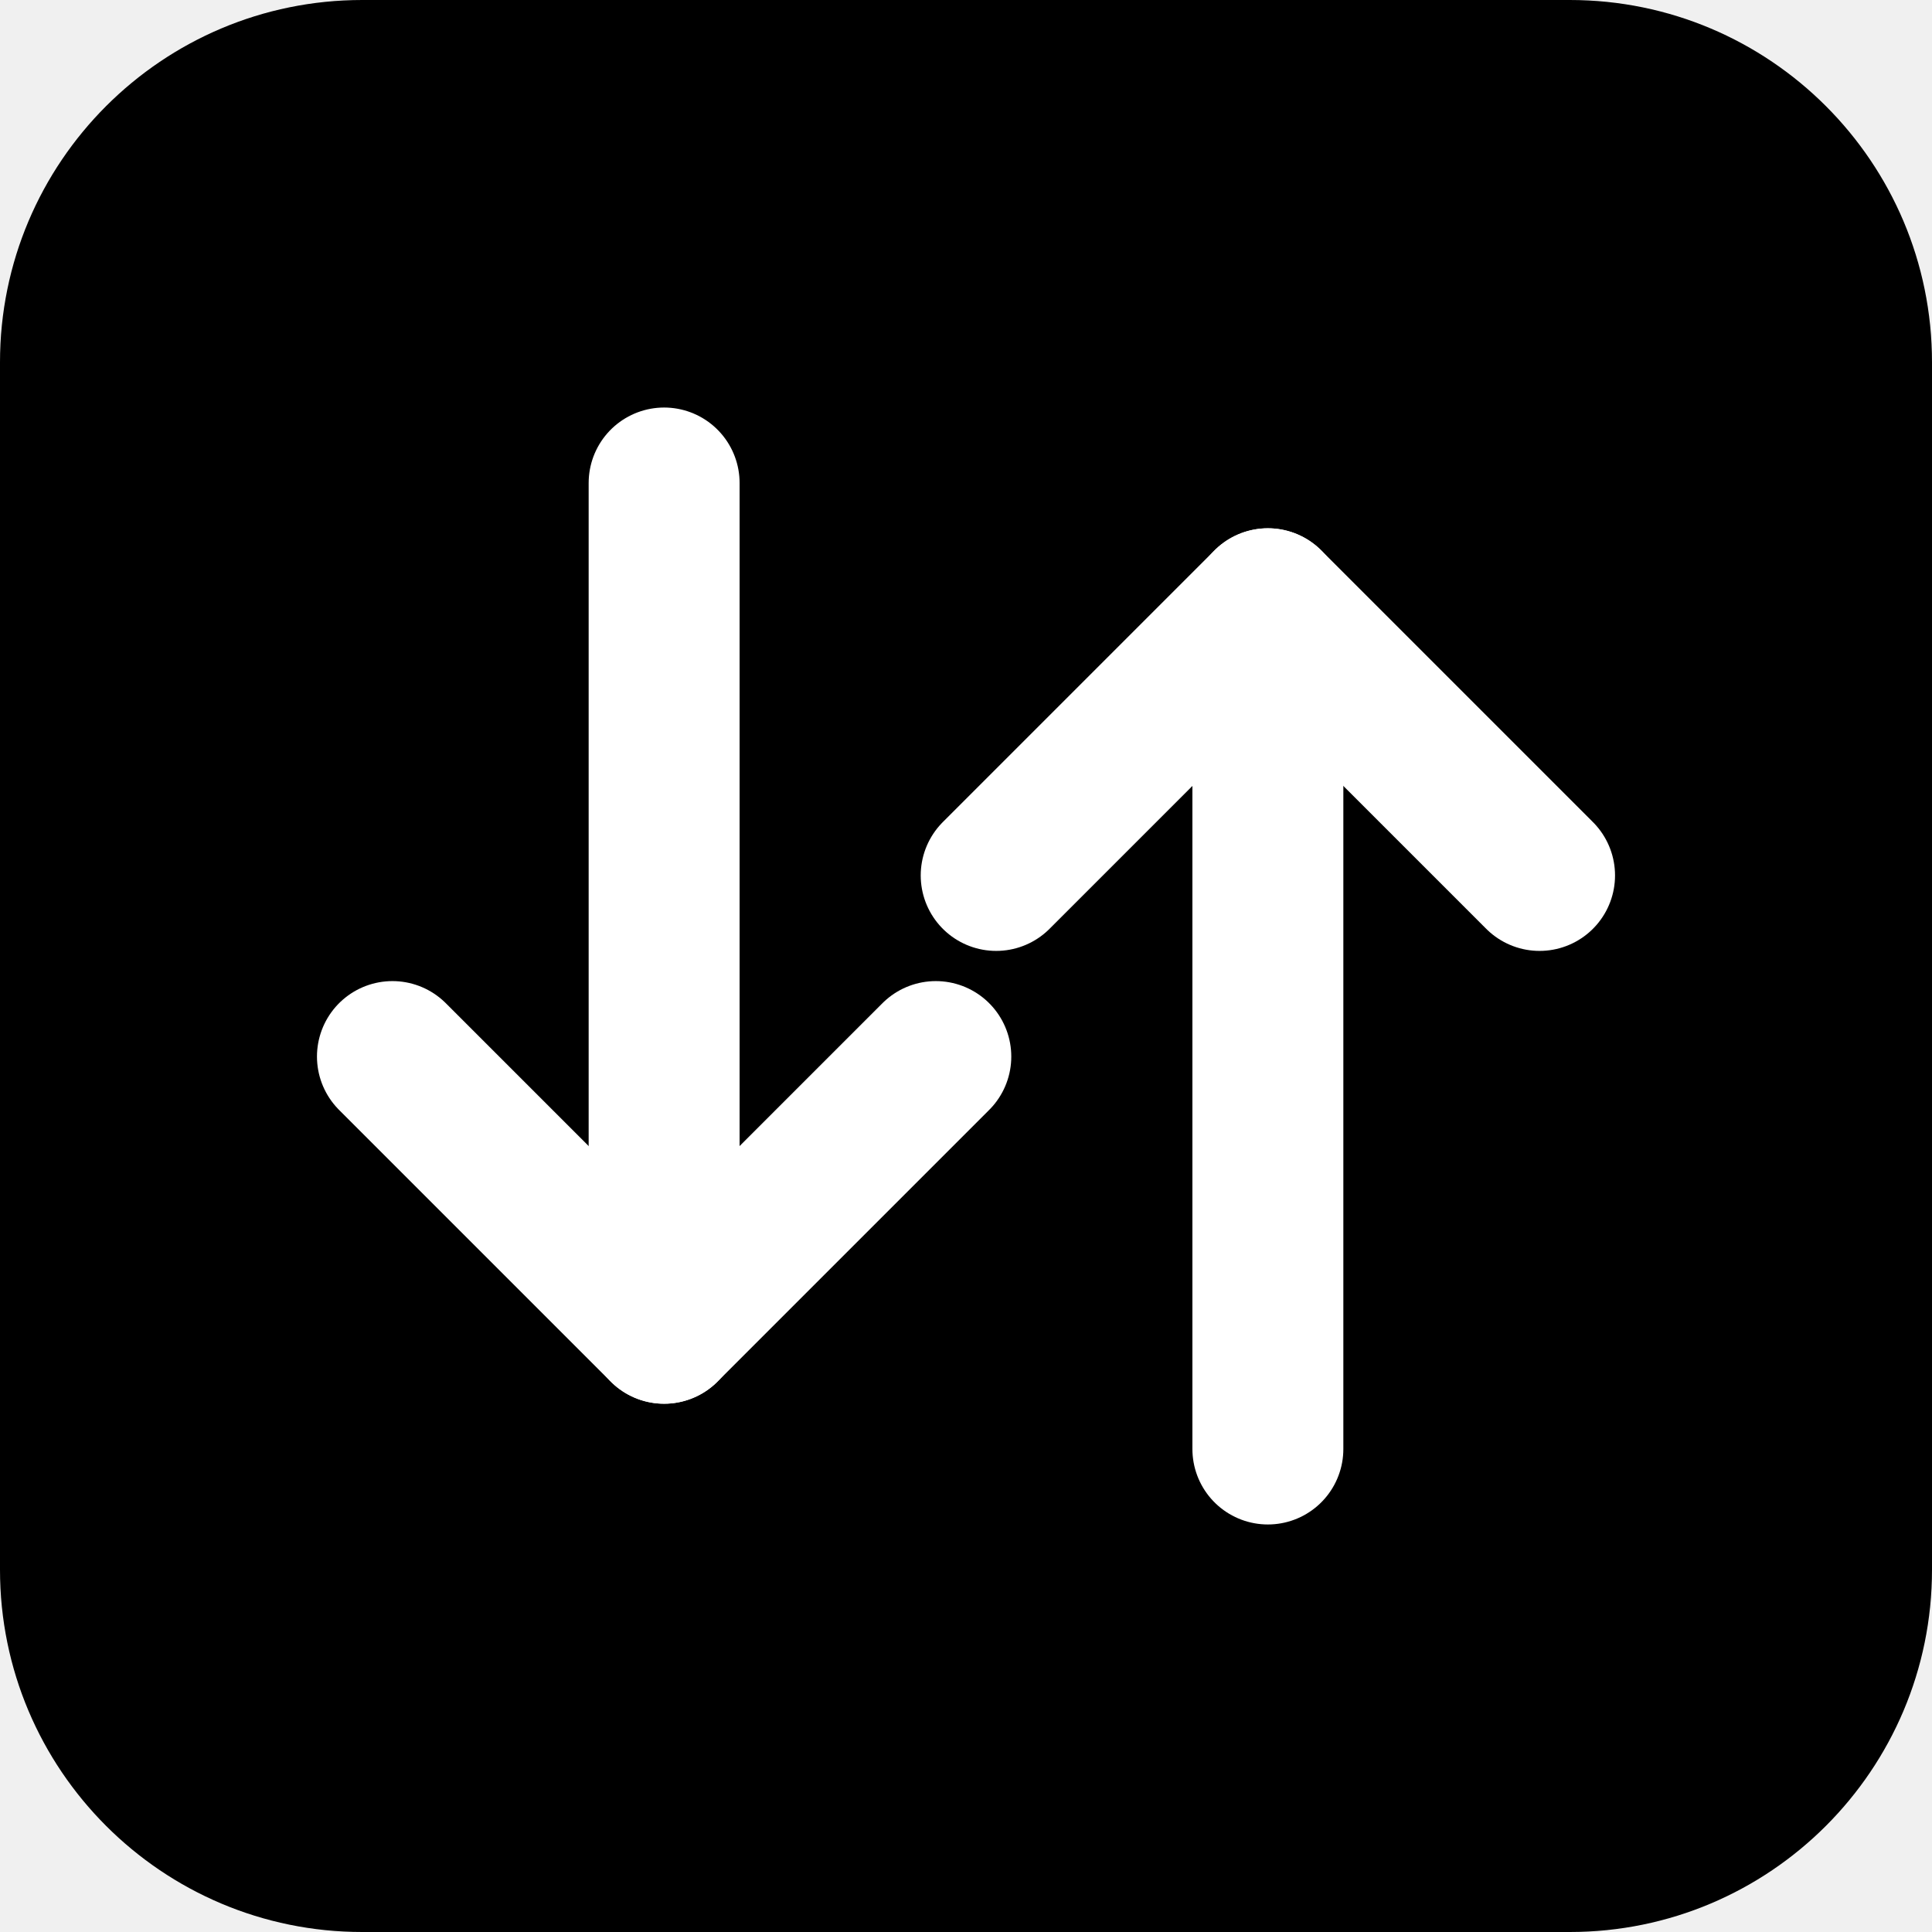
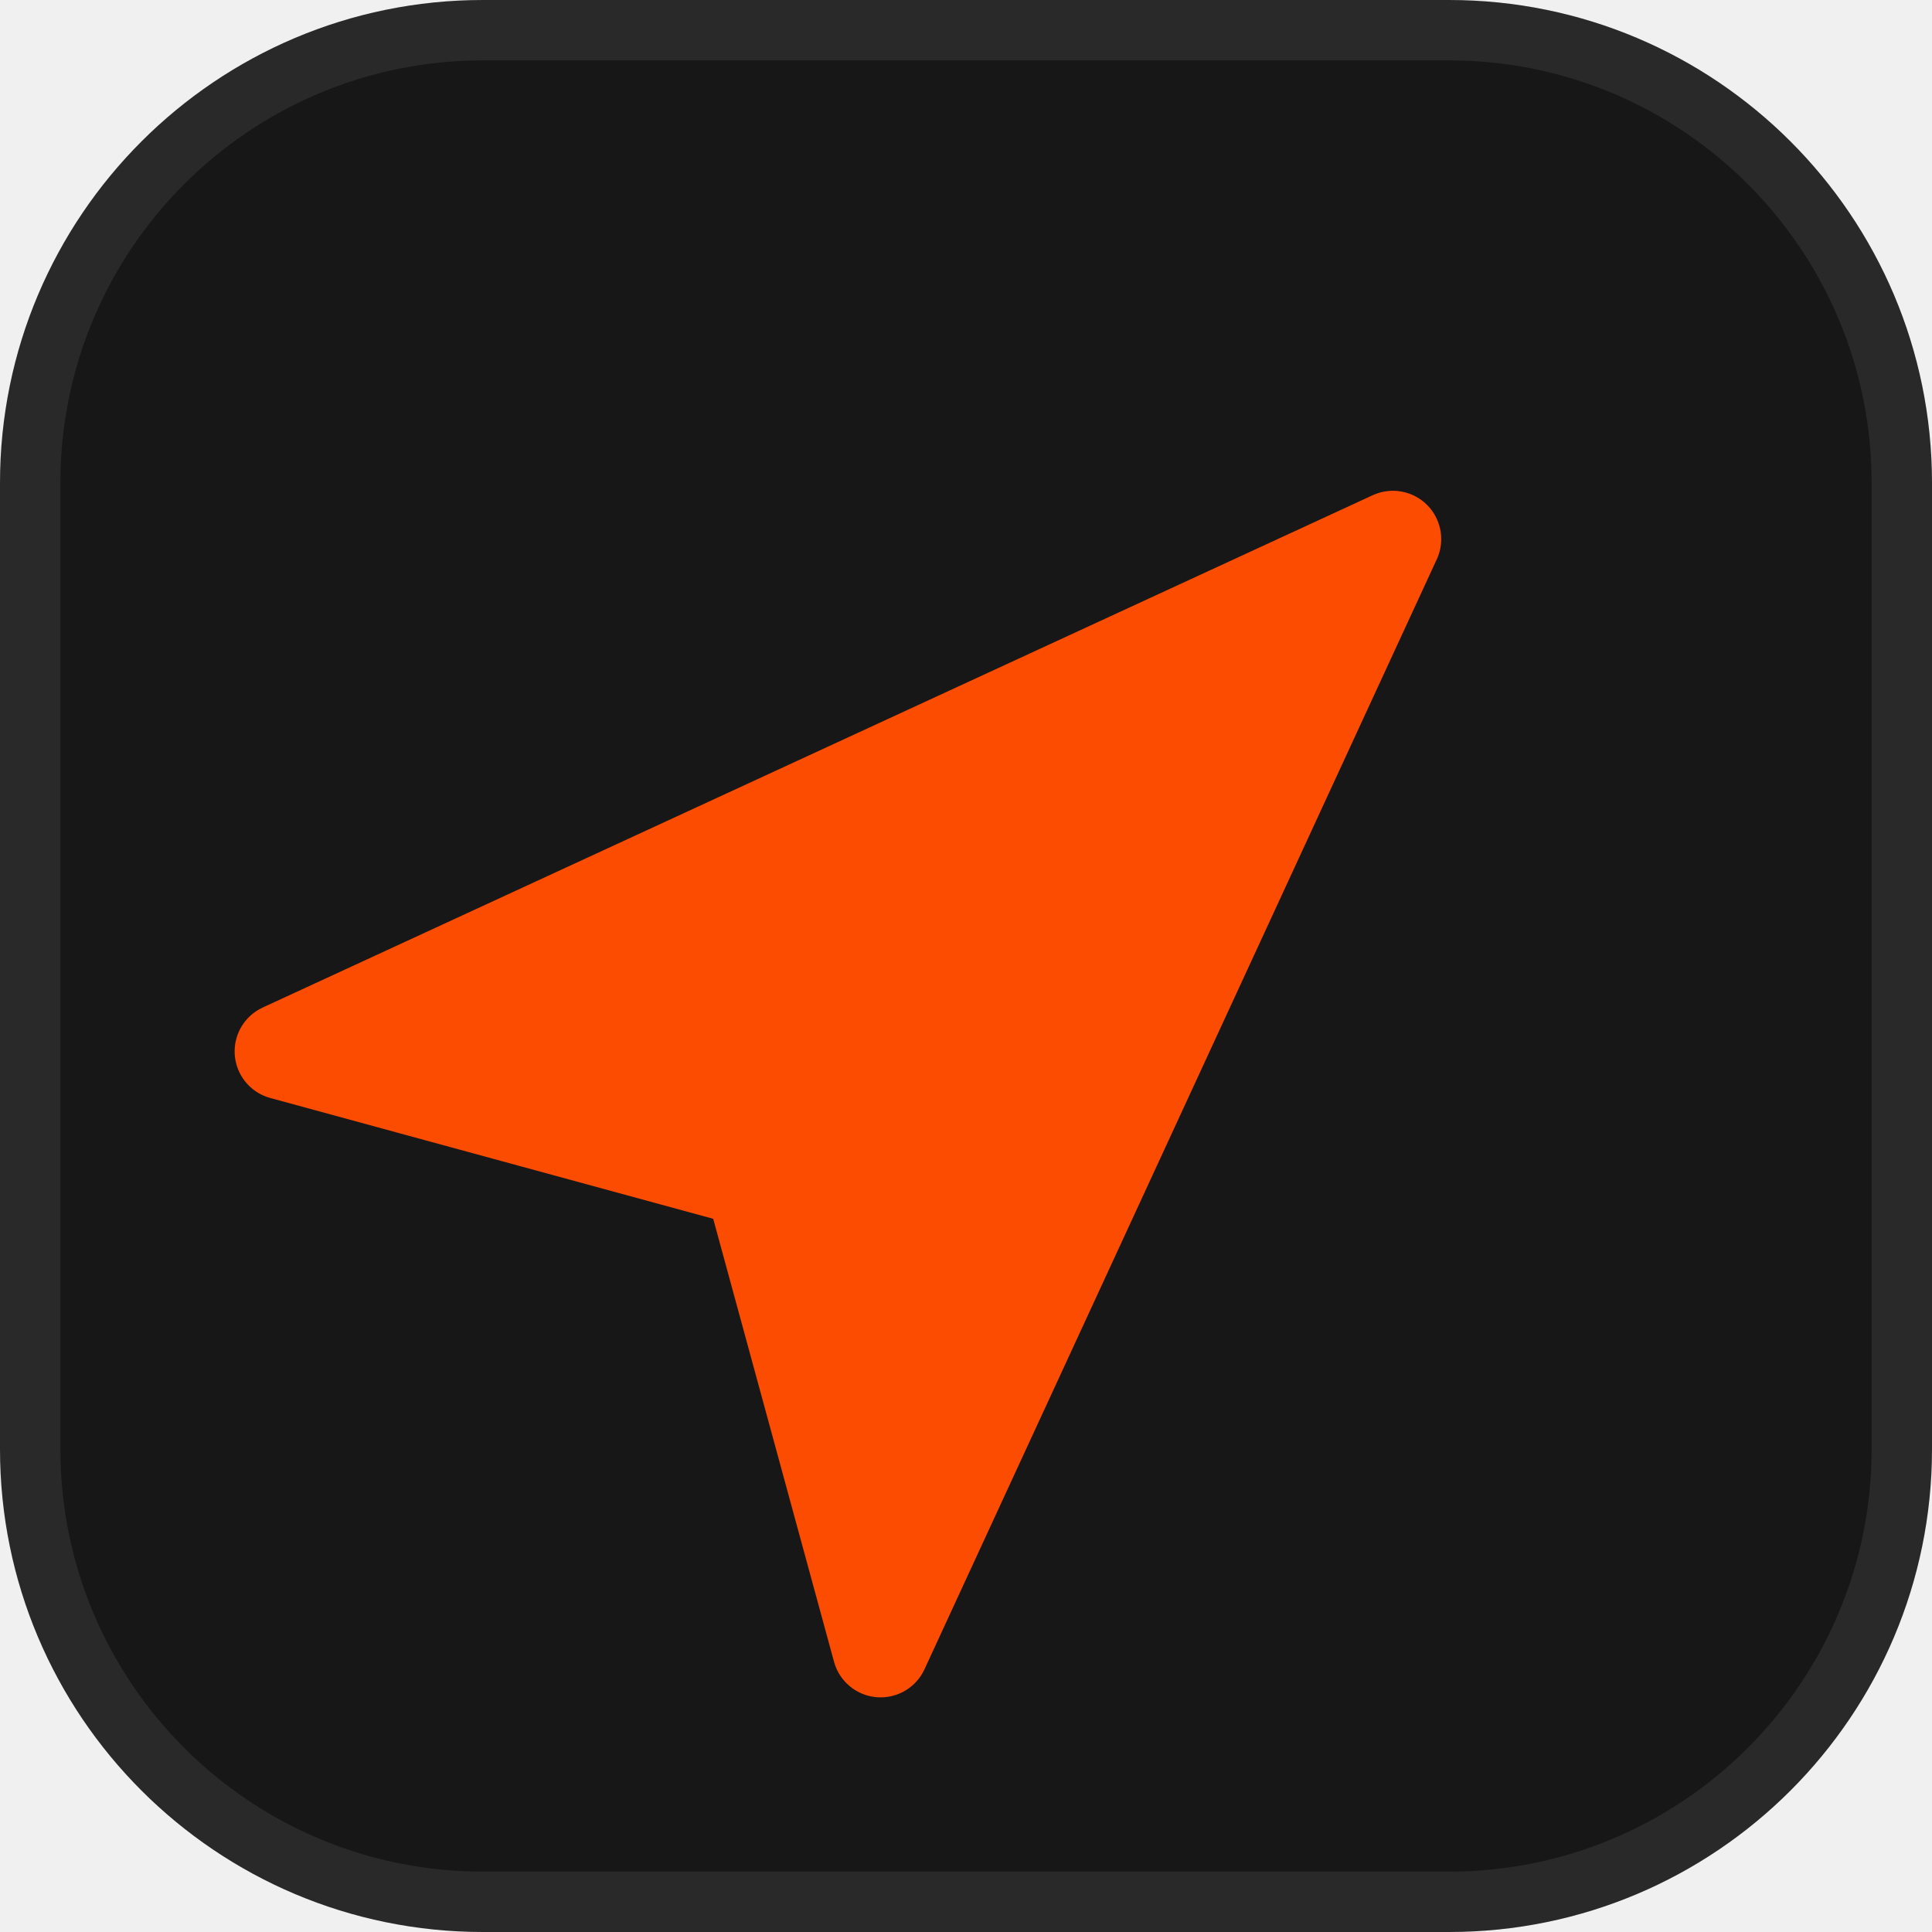
<svg xmlns="http://www.w3.org/2000/svg" viewBox="0 0 32 32" width="32" height="32">
-   <rect width="32" height="32" rx="6" fill="#000000" />
-   <line x1="21" y1="24" x2="21" y2="10" stroke="white" stroke-width="2.5" stroke-linecap="round" />
-   <polyline points="16.5,14.5 21,10 25.5,14.5" fill="none" stroke="white" stroke-width="2.5" stroke-linecap="round" stroke-linejoin="round" />
-   <line x1="11" y1="8" x2="11" y2="22" stroke="white" stroke-width="2.5" stroke-linecap="round" />
-   <polyline points="6.5,17.5 11,22 15.5,17.5" fill="none" stroke="white" stroke-width="2.5" stroke-linecap="round" stroke-linejoin="round" />
+   <rect width="32" height="32" rx="8" fill="#171717" />
+   <rect x="0.5" y="0.5" width="31" height="31" rx="7.5" fill="none" stroke="#ffffff" stroke-opacity="0.08" />
+   <g transform="rotate(45 16 16) translate(4 4)">
+     <polygon points="12 2 19 21 12 17 5 21 12 2" fill="#fc4c01" stroke="#fc4c01" stroke-width="1.6" stroke-linejoin="round" />
+   </g>
</svg>
